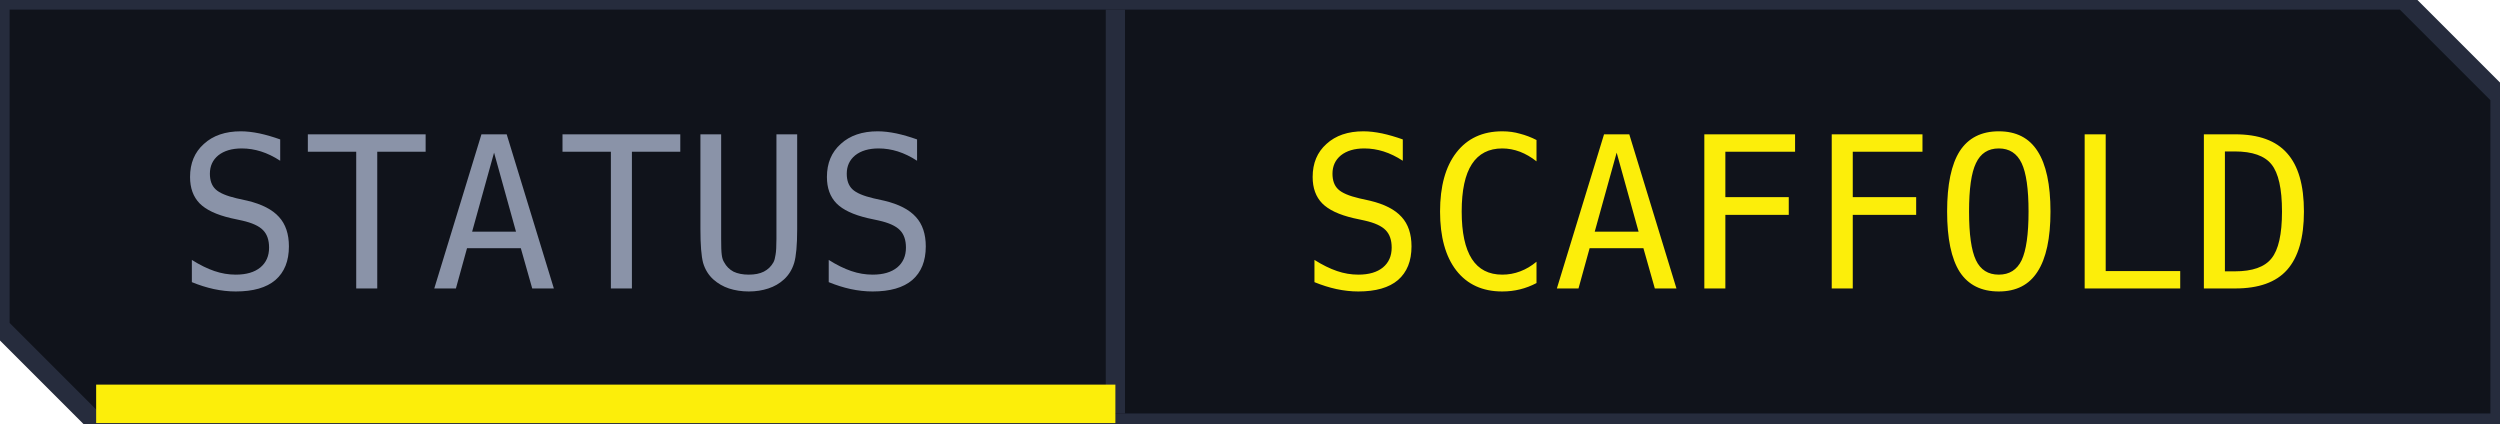
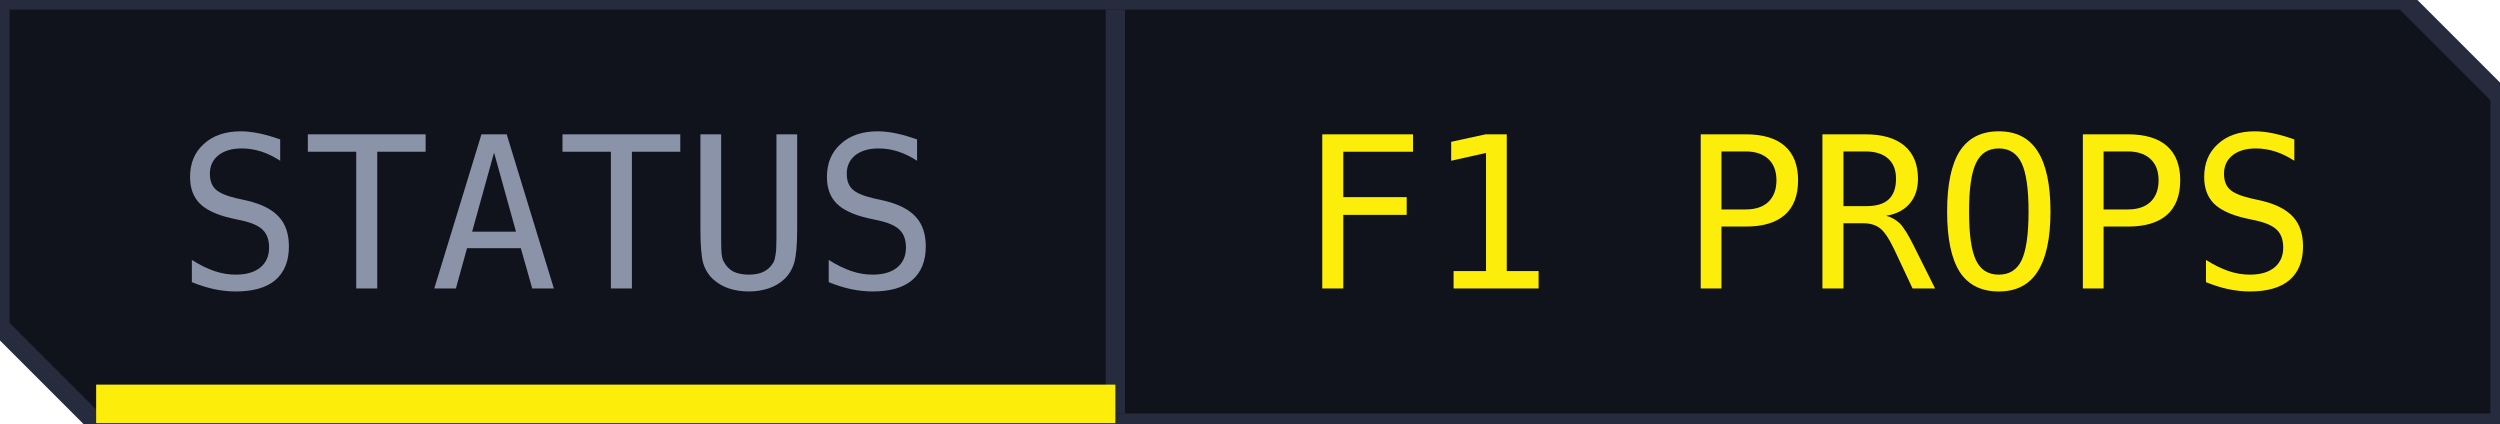
- <svg xmlns="http://www.w3.org/2000/svg" width="130" height="22" viewBox="0 0 130 22" role="img" aria-label="status: scaffold">
+ <svg xmlns="http://www.w3.org/2000/svg" width="130" height="22" viewBox="0 0 130 22" role="img" aria-label="status: F1 props">
  <path d="M0,0 H125 L130,5 V22 H5 L0,17 Z" fill="#10131b" stroke="#262c3d" />
  <path d="M58,0.5 V21.5" stroke="#262c3d" />
  <path d="M5,21 H58" stroke="#fcee0a" stroke-width="2" />
  <g font-family="Consolas, 'DejaVu Sans Mono', Menlo, monospace" font-size="11" text-anchor="middle">
    <text x="29.0" y="15" fill="#8a93a8" textLength="42.0" lengthAdjust="spacingAndGlyphs">STATUS</text>
-     <text x="94.0" y="15" fill="#fcee0a" textLength="56.0" lengthAdjust="spacingAndGlyphs">SCAFFOLD</text>
+     <text x="94.0" y="15" fill="#fcee0a" textLength="56.0" lengthAdjust="spacingAndGlyphs">F1 PROPS</text>
  </g>
</svg>
